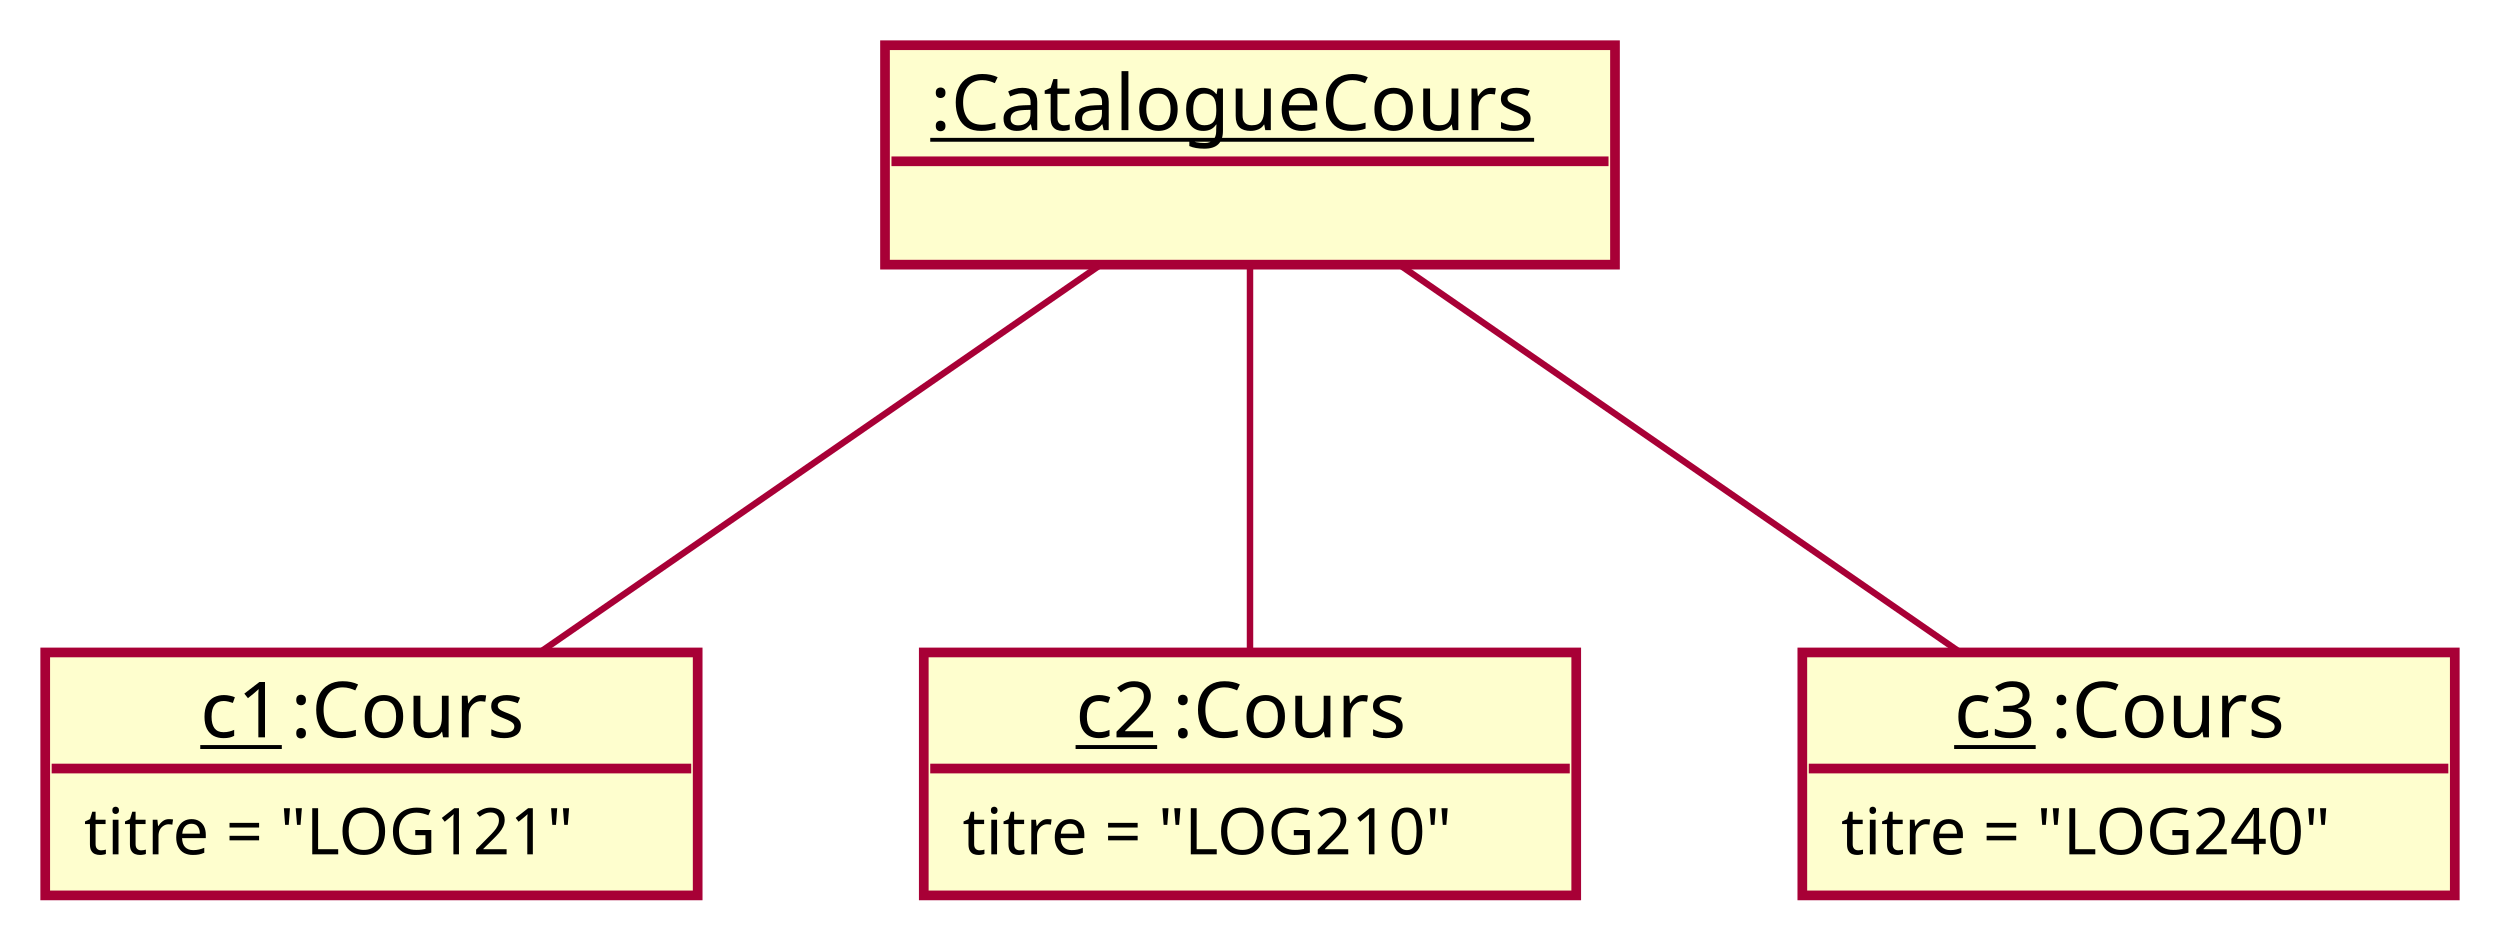
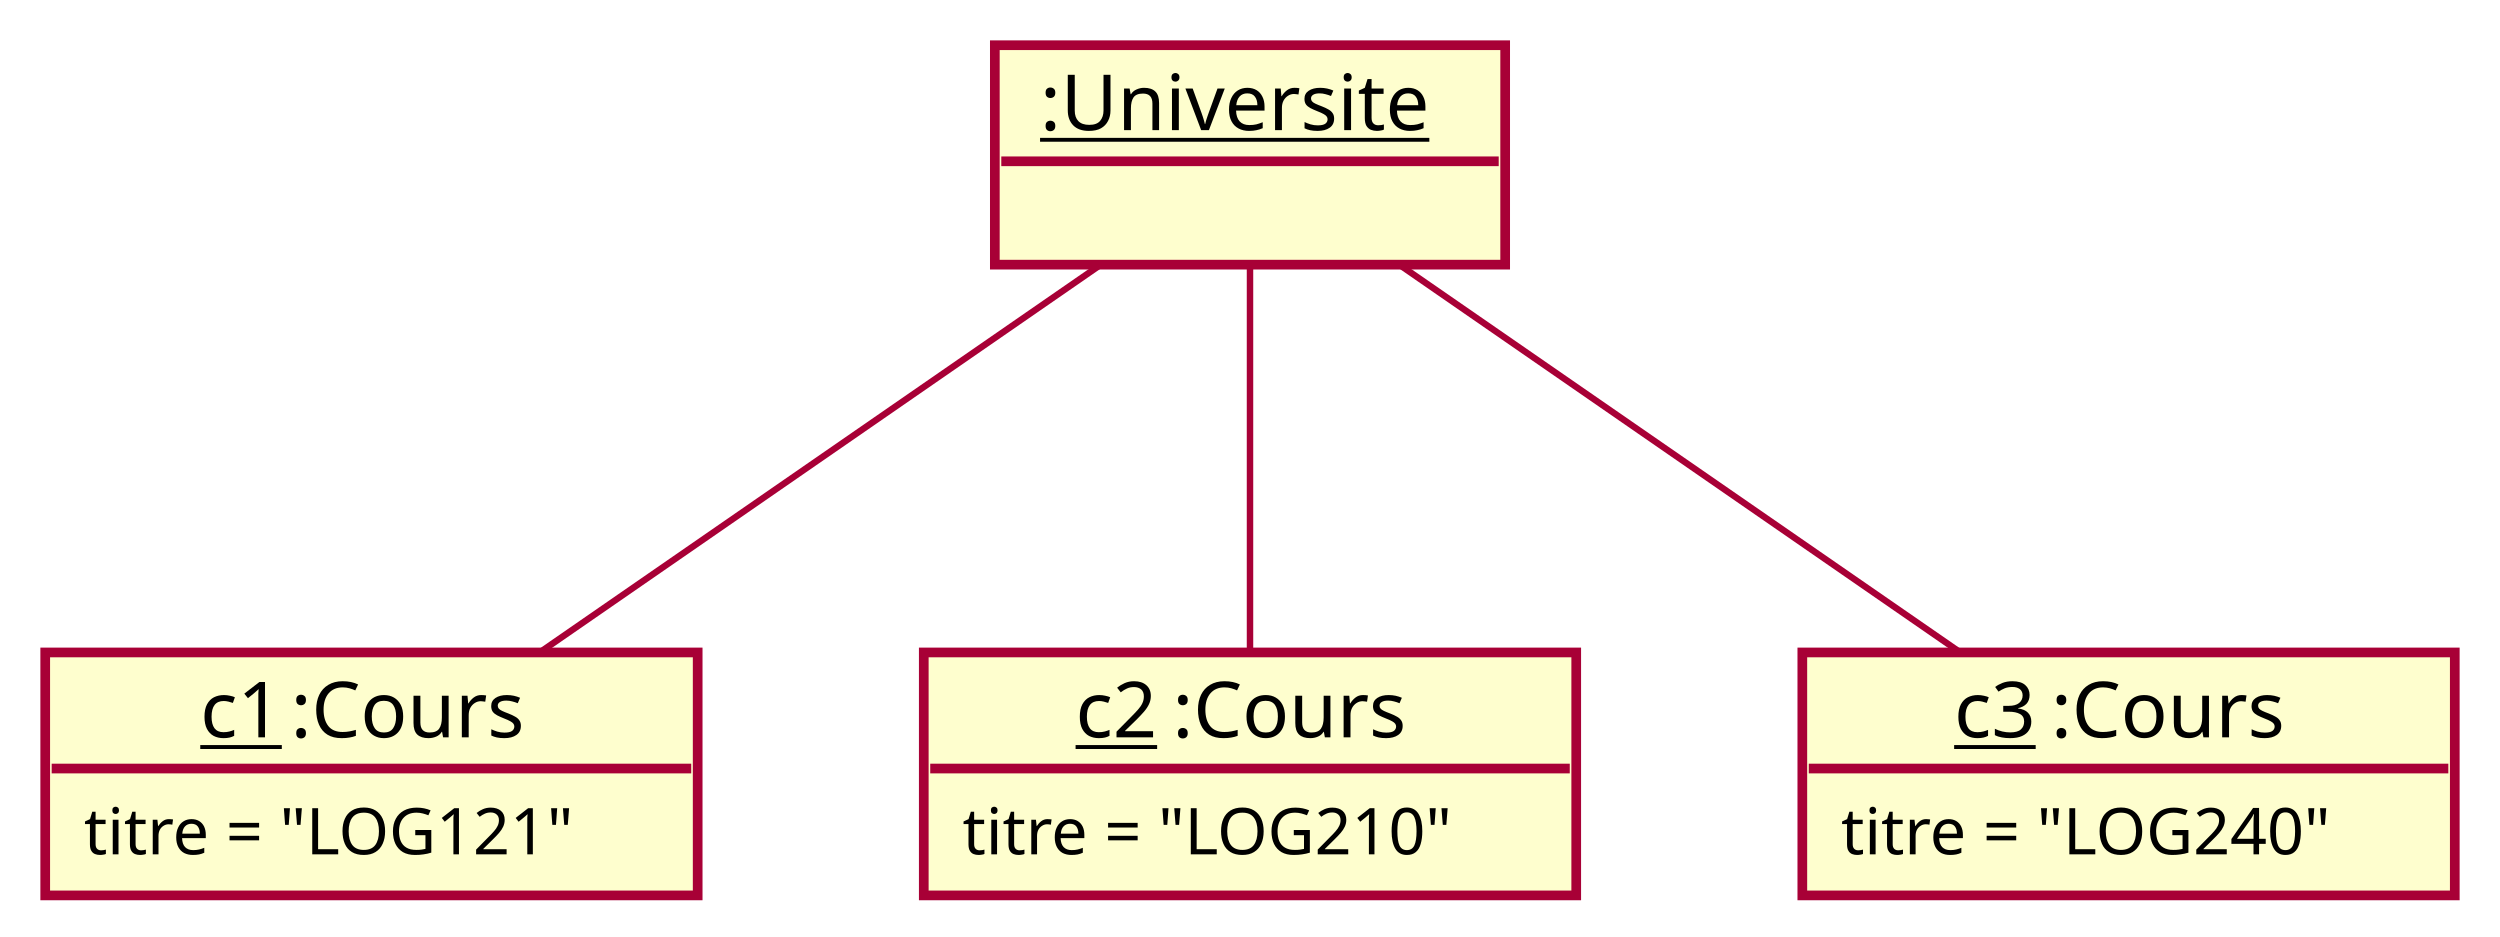
<svg xmlns="http://www.w3.org/2000/svg" contentScriptType="application/ecmascript" contentStyleType="text/css" height="145px" preserveAspectRatio="none" style="width:387px;height:145px;background:#FFFFFF;" version="1.1" viewBox="0 0 387 145" width="387px" zoomAndPan="magnify">
  <defs />
  <g>
-     <rect fill="#FEFECE" height="33.969" style="stroke:#A80036;stroke-width:1.5;" width="113" x="137" y="7" />
-     <text fill="#000000" font-family="sans-serif" font-size="12" lengthAdjust="spacing" text-decoration="underline" textLength="99" x="144" y="20.139">:CatalogueCours</text>
-     <line style="stroke:#A80036;stroke-width:1.5;" x1="138" x2="249" y1="24.969" y2="24.969" />
+     <rect fill="#FEFECE" height="33.969" style="stroke:#A80036;stroke-width:1.5;" width="79" x="154" y="7" />
+     <text fill="#000000" font-family="sans-serif" font-size="12" lengthAdjust="spacing" text-decoration="underline" textLength="65" x="161" y="20.139">:Universite</text>
+     <line style="stroke:#A80036;stroke-width:1.5;" x1="155" x2="232" y1="24.969" y2="24.969" />
    <rect fill="#FEFECE" height="37.609" style="stroke:#A80036;stroke-width:1.5;" width="101" x="7" y="101" />
    <text fill="#000000" font-family="sans-serif" font-size="12" lengthAdjust="spacing" text-decoration="underline" textLength="14" x="31" y="114.139">c1</text>
    <text fill="#000000" font-family="sans-serif" font-size="12" lengthAdjust="spacing" textLength="39" x="45" y="114.139">:Cours</text>
    <line style="stroke:#A80036;stroke-width:1.5;" x1="8" x2="107" y1="118.969" y2="118.969" />
    <text fill="#000000" font-family="sans-serif" font-size="10" lengthAdjust="spacing" textLength="89" x="13" y="132.251">titre = "LOG121"</text>
    <rect fill="#FEFECE" height="37.609" style="stroke:#A80036;stroke-width:1.5;" width="101" x="143" y="101" />
    <text fill="#000000" font-family="sans-serif" font-size="12" lengthAdjust="spacing" text-decoration="underline" textLength="15" x="166.5" y="114.139">c2</text>
    <text fill="#000000" font-family="sans-serif" font-size="12" lengthAdjust="spacing" textLength="39" x="181.5" y="114.139">:Cours</text>
    <line style="stroke:#A80036;stroke-width:1.5;" x1="144" x2="243" y1="118.969" y2="118.969" />
    <text fill="#000000" font-family="sans-serif" font-size="10" lengthAdjust="spacing" textLength="89" x="149" y="132.251">titre = "LOG210"</text>
    <rect fill="#FEFECE" height="37.609" style="stroke:#A80036;stroke-width:1.5;" width="101" x="279" y="101" />
    <text fill="#000000" font-family="sans-serif" font-size="12" lengthAdjust="spacing" text-decoration="underline" textLength="15" x="302.5" y="114.139">c3</text>
    <text fill="#000000" font-family="sans-serif" font-size="12" lengthAdjust="spacing" textLength="39" x="317.5" y="114.139">:Cours</text>
    <line style="stroke:#A80036;stroke-width:1.5;" x1="280" x2="379" y1="118.969" y2="118.969" />
    <text fill="#000000" font-family="sans-serif" font-size="10" lengthAdjust="spacing" textLength="89" x="285" y="132.251">titre = "LOG240"</text>
    <path codeLine="13" d="M170.121,41.159 C146.122,57.747 108.847,83.51 83.825,100.805 " fill="none" id="cat-c1" style="stroke:#A80036;stroke-width:1.0;" />
    <path codeLine="14" d="M193.5,41.374 C193.5,57.995 193.5,83.669 193.5,100.89 " fill="none" id="cat-c2" style="stroke:#A80036;stroke-width:1.0;" />
    <path codeLine="15" d="M216.879,41.159 C240.878,57.747 278.153,83.51 303.175,100.805 " fill="none" id="cat-c3" style="stroke:#A80036;stroke-width:1.0;" />
  </g>
</svg>
